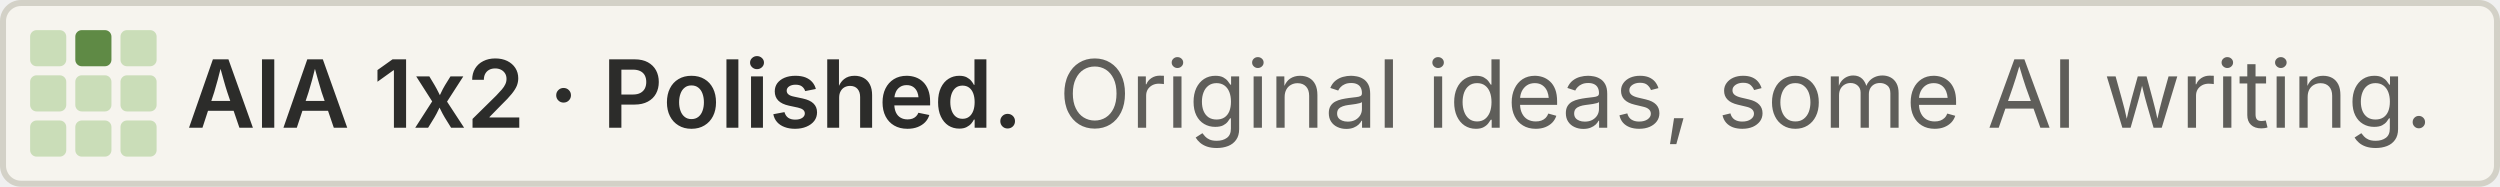
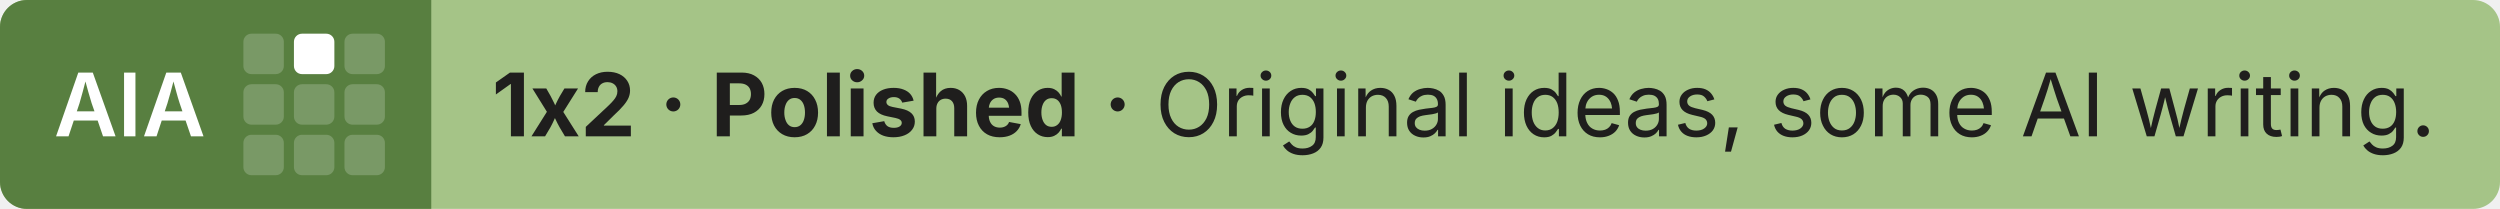
- <svg xmlns="http://www.w3.org/2000/svg" width="415" height="31" viewBox="0 0 415 31" role="img" aria-label="AIA 1x2 · Polished: original ideas, some AI writing">
-   <rect x="0.5" y="0.5" width="414" height="30" rx="3" fill="#F6F4EE" stroke="#D3D1C7" />
-   <rect x="5" y="5" width="6" height="6" rx="1.08" fill="#CADDB8" />
-   <rect x="12.5" y="5" width="6" height="6" rx="1.08" fill="#5F8A45" />
-   <rect x="20" y="5" width="6" height="6" rx="1.08" fill="#CADDB8" />
-   <rect x="5" y="12.5" width="6" height="6" rx="1.08" fill="#CADDB8" />
-   <rect x="12.5" y="12.5" width="6" height="6" rx="1.08" fill="#CADDB8" />
-   <rect x="20" y="12.5" width="6" height="6" rx="1.08" fill="#CADDB8" />
-   <rect x="5" y="20" width="6" height="6" rx="1.08" fill="#CADDB8" />
-   <rect x="12.5" y="20" width="6" height="6" rx="1.08" fill="#CADDB8" />
-   <rect x="20" y="20" width="6" height="6" rx="1.08" fill="#CADDB8" />
-   <path fill="#2C2C2A" d="M33.61 21.20L31.38 21.20L35.34 9.85L37.92 9.85L41.98 21.20L39.74 21.20L38.78 18.39L34.53 18.39L33.61 21.20M35.08 16.75L38.22 16.75L37.73 15.30Q37.43 14.39 37.11 13.23Q36.88 12.41 36.61 11.43Q36.36 12.42 36.14 13.26Q35.83 14.42 35.56 15.30M43.49 9.85L45.53 9.85L45.53 21.20L43.49 21.20M49.27 21.20L47.05 21.20L51.01 9.85L53.59 9.85L57.64 21.20L55.41 21.20L54.45 18.39L50.20 18.39L49.27 21.20M50.74 16.75L53.89 16.75L53.39 15.30Q53.10 14.39 52.78 13.23Q52.55 12.41 52.28 11.43Q52.03 12.42 51.81 13.26Q51.50 14.42 51.22 15.30M65.16 9.85L67.41 9.85L67.41 21.20L65.39 21.20L65.39 11.66L65.32 11.66L62.66 13.57L62.66 11.63M71.07 21.20L68.93 21.20L71.74 16.83L69.09 12.68L71.27 12.68L72.14 14.13Q72.52 14.78 72.82 15.40Q72.92 15.60 73.02 15.80Q73.11 15.60 73.21 15.40Q73.49 14.78 73.88 14.13L74.78 12.68L76.91 12.68L74.21 16.87L77.04 21.20L74.88 21.20L73.82 19.49Q73.44 18.85 73.15 18.24Q73.05 18.05 72.96 17.86Q72.86 18.05 72.78 18.24Q72.50 18.85 72.12 19.49M86.20 21.20L78.44 21.20L78.44 19.74L82.38 15.86Q82.93 15.29 83.31 14.85Q83.69 14.41 83.88 13.99Q84.08 13.58 84.08 13.09Q84.08 12.55 83.83 12.17Q83.58 11.78 83.16 11.57Q82.74 11.36 82.20 11.36Q81.62 11.36 81.20 11.59Q80.78 11.82 80.55 12.24Q80.32 12.66 80.32 13.25L78.38 13.25Q78.38 12.17 78.87 11.37Q79.36 10.57 80.23 10.14Q81.09 9.70 82.22 9.70Q83.35 9.70 84.21 10.12Q85.07 10.55 85.55 11.29Q86.03 12.04 86.03 12.99Q86.03 13.62 85.80 14.22Q85.56 14.82 84.95 15.58Q84.34 16.34 83.23 17.41L81.26 19.42L81.26 19.50L86.20 19.50M93.55 17.03Q93.04 17.03 92.69 16.68Q92.33 16.33 92.33 15.81Q92.33 15.30 92.69 14.95Q93.04 14.60 93.55 14.60Q94.07 14.60 94.42 14.95Q94.78 15.30 94.78 15.81Q94.78 16.33 94.42 16.68Q94.07 17.03 93.55 17.03M103.15 21.20L101.12 21.20L101.12 9.85L105.36 9.85Q106.66 9.85 107.55 10.34Q108.44 10.83 108.90 11.67Q109.36 12.52 109.36 13.61Q109.36 14.69 108.90 15.54Q108.44 16.39 107.54 16.87Q106.64 17.36 105.33 17.36L103.15 17.36L103.15 21.20M103.15 11.56L103.15 15.69L105.06 15.69Q105.83 15.69 106.32 15.42Q106.81 15.15 107.05 14.68Q107.28 14.21 107.28 13.61Q107.28 13 107.05 12.54Q106.81 12.07 106.32 11.82Q105.82 11.56 105.05 11.56M114.78 21.38Q113.54 21.38 112.63 20.82Q111.71 20.27 111.21 19.28Q110.71 18.30 110.71 16.99Q110.71 15.66 111.21 14.67Q111.71 13.67 112.63 13.13Q113.54 12.58 114.78 12.58Q116.03 12.58 116.94 13.13Q117.86 13.67 118.36 14.67Q118.86 15.66 118.86 16.99Q118.86 18.30 118.36 19.28Q117.86 20.27 116.94 20.82Q116.03 21.38 114.78 21.38M114.78 19.77Q115.47 19.77 115.94 19.39Q116.40 19.02 116.62 18.39Q116.85 17.76 116.85 16.98Q116.85 16.20 116.62 15.56Q116.40 14.93 115.94 14.56Q115.47 14.18 114.78 14.18Q114.09 14.18 113.64 14.56Q113.18 14.93 112.96 15.56Q112.73 16.19 112.73 16.98Q112.73 17.76 112.96 18.39Q113.18 19.02 113.64 19.39Q114.09 19.77 114.78 19.77M120.59 9.85L122.57 9.85L122.57 21.20L120.59 21.20M126.65 21.20L124.67 21.20L124.67 12.68L126.65 12.68L126.65 21.20M125.66 11.48Q125.19 11.48 124.85 11.16Q124.51 10.84 124.51 10.40Q124.51 9.94 124.85 9.63Q125.19 9.31 125.66 9.31Q126.14 9.31 126.48 9.63Q126.82 9.94 126.82 10.39Q126.82 10.84 126.48 11.16Q126.14 11.48 125.66 11.48M131.97 21.38Q130.99 21.38 130.24 21.09Q129.48 20.81 129 20.27Q128.52 19.73 128.37 18.96L130.22 18.61Q130.40 19.24 130.84 19.55Q131.29 19.86 132.01 19.86Q132.74 19.86 133.17 19.57Q133.60 19.27 133.60 18.84Q133.60 18.47 133.32 18.23Q133.04 17.99 132.45 17.86L131 17.55Q129.79 17.29 129.20 16.70Q128.61 16.10 128.61 15.17Q128.61 14.38 129.04 13.80Q129.48 13.22 130.25 12.90Q131.02 12.58 132.04 12.58Q133.01 12.58 133.71 12.85Q134.40 13.13 134.83 13.62Q135.26 14.11 135.43 14.77L133.66 15.12Q133.52 14.67 133.14 14.36Q132.76 14.06 132.06 14.06Q131.43 14.06 131.01 14.33Q130.59 14.61 130.59 15.05Q130.59 15.42 130.87 15.66Q131.15 15.91 131.80 16.04L133.25 16.35Q134.46 16.61 135.04 17.18Q135.63 17.75 135.63 18.65Q135.63 19.46 135.17 20.07Q134.70 20.68 133.87 21.03Q133.05 21.38 131.97 21.38M139.30 16.21L139.30 21.20L137.32 21.20L137.32 9.85L139.27 9.85L139.27 14.25Q139.60 13.54 140.12 13.13Q140.81 12.58 141.85 12.58Q142.73 12.58 143.39 12.95Q144.05 13.32 144.41 14.04Q144.77 14.76 144.77 15.78L144.77 21.20L142.78 21.20L142.78 16.09Q142.78 15.24 142.34 14.75Q141.90 14.26 141.12 14.26Q140.60 14.26 140.18 14.49Q139.77 14.72 139.54 15.16Q139.30 15.59 139.30 16.21M150.64 21.38Q149.35 21.38 148.42 20.83Q147.50 20.29 147 19.31Q146.50 18.33 146.50 17Q146.50 15.68 146.99 14.69Q147.48 13.70 148.38 13.14Q149.29 12.58 150.51 12.58Q151.28 12.58 151.99 12.83Q152.69 13.08 153.24 13.61Q153.78 14.13 154.09 14.94Q154.40 15.75 154.40 16.87L154.40 17.50L148.46 17.50Q148.50 18.20 148.74 18.70Q149.01 19.26 149.51 19.54Q150 19.82 150.66 19.82Q151.09 19.82 151.45 19.70Q151.80 19.57 152.06 19.32Q152.32 19.07 152.45 18.72L154.27 19.09Q154.06 19.78 153.57 20.29Q153.07 20.80 152.33 21.09Q151.59 21.38 150.64 21.38M148.47 16.15L152.47 16.15Q152.43 15.68 152.27 15.28Q152.04 14.74 151.61 14.44Q151.17 14.13 150.51 14.13Q149.86 14.13 149.40 14.44Q148.94 14.75 148.71 15.26Q148.52 15.67 148.47 16.15M159.24 21.35Q158.23 21.35 157.43 20.84Q156.64 20.32 156.18 19.34Q155.72 18.36 155.72 16.96Q155.72 15.54 156.19 14.56Q156.66 13.58 157.46 13.08Q158.25 12.58 159.23 12.58Q159.99 12.58 160.47 12.83Q160.96 13.09 161.24 13.44Q161.53 13.79 161.67 14.09L161.76 14.09L161.76 9.85L163.74 9.85L163.74 21.20L161.79 21.20L161.79 19.85L161.67 19.85Q161.52 20.16 161.23 20.51Q160.93 20.86 160.45 21.10Q159.97 21.35 159.24 21.35M159.78 19.72Q160.42 19.72 160.87 19.38Q161.32 19.03 161.56 18.40Q161.79 17.78 161.79 16.95Q161.79 16.12 161.56 15.51Q161.33 14.89 160.88 14.55Q160.42 14.21 159.78 14.21Q159.11 14.21 158.66 14.56Q158.21 14.92 157.98 15.54Q157.75 16.16 157.75 16.95Q157.75 17.74 157.98 18.37Q158.21 19 158.66 19.36Q159.11 19.72 159.78 19.72M167.26 21.33Q166.75 21.33 166.40 20.98Q166.05 20.63 166.05 20.11Q166.05 19.60 166.40 19.25Q166.75 18.90 167.26 18.90Q167.78 18.90 168.14 19.25Q168.49 19.60 168.49 20.11Q168.49 20.63 168.14 20.98Q167.78 21.33 167.26 21.33" />
-   <path fill="#5F5E5A" d="M181.73 21.35Q180.27 21.35 179.13 20.65Q177.99 19.94 177.34 18.64Q176.68 17.33 176.68 15.53Q176.68 13.73 177.34 12.42Q177.99 11.11 179.13 10.41Q180.27 9.70 181.73 9.70Q183.18 9.70 184.32 10.41Q185.45 11.11 186.10 12.42Q186.75 13.73 186.75 15.53Q186.75 17.33 186.10 18.64Q185.45 19.94 184.32 20.65Q183.18 21.35 181.73 21.35M181.73 20.01Q182.74 20.01 183.56 19.50Q184.38 18.98 184.86 17.98Q185.34 16.98 185.34 15.53Q185.34 14.07 184.86 13.07Q184.38 12.07 183.56 11.55Q182.74 11.04 181.73 11.04Q180.71 11.04 179.88 11.56Q179.06 12.07 178.58 13.08Q178.09 14.08 178.09 15.53Q178.09 16.98 178.58 17.98Q179.06 18.98 179.88 19.49Q180.71 20.01 181.73 20.01M190.26 21.20L188.89 21.20L188.89 12.68L190.21 12.68L190.21 13.99L190.30 13.99Q190.54 13.35 191.15 12.95Q191.75 12.56 192.51 12.56Q192.66 12.56 192.87 12.57Q193.08 12.58 193.21 12.58L193.21 13.96Q193.14 13.95 192.90 13.92Q192.66 13.89 192.38 13.89Q191.77 13.89 191.29 14.14Q190.81 14.40 190.53 14.84Q190.26 15.29 190.26 15.87M196.13 21.20L194.76 21.20L194.76 12.68L196.13 12.68L196.13 21.20M195.45 11.29Q195.06 11.29 194.78 11.02Q194.50 10.76 194.50 10.38Q194.50 10 194.78 9.74Q195.06 9.48 195.45 9.48Q195.85 9.48 196.13 9.74Q196.41 10 196.41 10.38Q196.41 10.76 196.13 11.02Q195.85 11.29 195.45 11.29M201.99 24.57Q201.04 24.57 200.35 24.33Q199.67 24.09 199.21 23.69Q198.75 23.29 198.48 22.83L199.60 22.11Q199.78 22.36 200.05 22.65Q200.32 22.95 200.78 23.16Q201.24 23.37 201.99 23.37Q203.01 23.37 203.67 22.88Q204.33 22.40 204.33 21.34L204.33 19.64L204.20 19.64Q204.05 19.88 203.79 20.22Q203.53 20.55 203.04 20.81Q202.54 21.06 201.72 21.06Q200.70 21.06 199.89 20.58Q199.07 20.10 198.60 19.17Q198.13 18.24 198.13 16.90Q198.13 15.59 198.59 14.61Q199.06 13.64 199.87 13.11Q200.69 12.58 201.75 12.58Q202.57 12.58 203.07 12.85Q203.56 13.12 203.82 13.47Q204.09 13.82 204.24 14.05L204.36 14.05L204.36 12.68L205.70 12.68L205.70 21.42Q205.70 22.52 205.20 23.21Q204.71 23.91 203.87 24.24Q203.02 24.57 201.99 24.57M201.95 19.84Q202.73 19.84 203.26 19.49Q203.79 19.14 204.07 18.47Q204.34 17.80 204.34 16.87Q204.34 15.97 204.07 15.28Q203.80 14.59 203.27 14.20Q202.73 13.80 201.95 13.80Q201.14 13.80 200.60 14.22Q200.06 14.63 199.79 15.33Q199.52 16.02 199.52 16.87Q199.52 17.75 199.79 18.42Q200.07 19.09 200.61 19.47Q201.15 19.84 201.95 19.84M209.48 21.20L208.10 21.20L208.10 12.68L209.48 12.68L209.48 21.20M208.80 11.29Q208.41 11.29 208.13 11.02Q207.85 10.76 207.85 10.38Q207.85 10 208.13 9.74Q208.41 9.48 208.80 9.48Q209.19 9.48 209.48 9.74Q209.76 10 209.76 10.38Q209.76 10.76 209.48 11.02Q209.19 11.29 208.80 11.29M213.25 16.10L213.25 21.20L211.88 21.20L211.88 12.68L213.20 12.68L213.21 14.26Q213.57 13.46 214.13 13.07Q214.85 12.58 215.81 12.58Q216.67 12.58 217.32 12.93Q217.97 13.29 218.33 14Q218.69 14.71 218.69 15.79L218.69 21.20L217.32 21.20L217.32 15.91Q217.32 14.92 216.81 14.37Q216.29 13.81 215.40 13.81Q214.79 13.81 214.31 14.08Q213.82 14.34 213.54 14.85Q213.25 15.37 213.25 16.10M223.48 21.40Q222.68 21.40 222.02 21.09Q221.36 20.79 220.97 20.20Q220.58 19.62 220.58 18.78Q220.58 18.05 220.87 17.59Q221.16 17.13 221.64 16.87Q222.13 16.61 222.71 16.48Q223.30 16.35 223.90 16.27Q224.66 16.17 225.14 16.12Q225.62 16.07 225.85 15.94Q226.08 15.81 226.08 15.49L226.08 15.45Q226.08 14.92 225.88 14.55Q225.69 14.18 225.29 13.98Q224.89 13.78 224.30 13.78Q223.69 13.78 223.26 13.97Q222.82 14.16 222.55 14.45Q222.28 14.73 222.14 15.03L220.83 14.60Q221.15 13.82 221.71 13.38Q222.27 12.94 222.94 12.76Q223.61 12.58 224.26 12.58Q224.69 12.58 225.23 12.68Q225.78 12.78 226.28 13.09Q226.79 13.39 227.12 13.99Q227.45 14.59 227.45 15.59L227.45 21.20L226.10 21.20L226.10 20.04L226.01 20.04Q225.87 20.34 225.55 20.66Q225.23 20.97 224.72 21.18Q224.21 21.40 223.48 21.40M223.72 20.19Q224.48 20.19 225.01 19.89Q225.53 19.59 225.81 19.12Q226.08 18.64 226.08 18.12L226.08 16.94Q226 17.04 225.72 17.12Q225.43 17.20 225.07 17.26Q224.71 17.32 224.37 17.36Q224.03 17.41 223.83 17.43Q223.34 17.49 222.91 17.64Q222.48 17.79 222.22 18.07Q221.96 18.36 221.96 18.85Q221.96 19.29 222.19 19.59Q222.42 19.88 222.81 20.03Q223.21 20.19 223.72 20.19M229.86 9.85L231.23 9.85L231.23 21.20L229.86 21.20M239.40 21.20L238.03 21.20L238.03 12.68L239.40 12.68L239.40 21.20M238.72 11.29Q238.33 11.29 238.05 11.02Q237.77 10.76 237.77 10.38Q237.77 10 238.05 9.74Q238.33 9.48 238.72 9.48Q239.11 9.48 239.40 9.74Q239.68 10 239.68 10.38Q239.68 10.76 239.40 11.02Q239.11 11.29 238.72 11.29M244.99 21.38Q243.94 21.38 243.12 20.84Q242.31 20.30 241.85 19.31Q241.39 18.32 241.39 16.96Q241.39 15.62 241.85 14.63Q242.31 13.64 243.13 13.11Q243.94 12.58 245 12.58Q245.83 12.58 246.32 12.85Q246.81 13.13 247.07 13.47Q247.33 13.82 247.47 14.05L247.58 14.05L247.58 9.85L248.95 9.85L248.95 21.20L247.62 21.20L247.62 19.88L247.47 19.88Q247.33 20.12 247.06 20.47Q246.79 20.83 246.30 21.10Q245.81 21.38 244.99 21.38M245.20 20.16Q245.98 20.16 246.51 19.75Q247.04 19.34 247.32 18.62Q247.59 17.89 247.59 16.95Q247.59 16.01 247.32 15.30Q247.05 14.60 246.52 14.20Q245.99 13.80 245.20 13.80Q244.39 13.80 243.86 14.22Q243.32 14.64 243.05 15.35Q242.79 16.07 242.79 16.95Q242.79 17.84 243.06 18.57Q243.33 19.30 243.87 19.73Q244.41 20.16 245.20 20.16M254.94 21.38Q253.70 21.38 252.81 20.83Q251.91 20.29 251.43 19.30Q250.94 18.32 250.94 17.01Q250.94 15.70 251.42 14.70Q251.89 13.70 252.75 13.14Q253.62 12.58 254.78 12.58Q255.45 12.58 256.11 12.80Q256.77 13.03 257.31 13.53Q257.85 14.02 258.17 14.84Q258.48 15.65 258.48 16.84L258.48 17.41L252.33 17.41Q252.36 18.23 252.66 18.82Q252.99 19.49 253.58 19.83Q254.17 20.16 254.94 20.16Q255.45 20.16 255.86 20.02Q256.27 19.87 256.57 19.58Q256.86 19.29 257.02 18.85L258.35 19.22Q258.15 19.86 257.68 20.35Q257.21 20.83 256.51 21.11Q255.81 21.38 254.94 21.38M252.34 16.25L257.09 16.25Q257.04 15.67 256.85 15.18Q256.58 14.53 256.06 14.17Q255.54 13.80 254.78 13.80Q254.01 13.80 253.46 14.17Q252.91 14.55 252.62 15.15Q252.38 15.67 252.34 16.25M262.83 21.40Q262.03 21.40 261.37 21.09Q260.71 20.79 260.32 20.20Q259.93 19.62 259.93 18.78Q259.93 18.05 260.22 17.59Q260.51 17.13 260.99 16.87Q261.48 16.61 262.07 16.48Q262.65 16.35 263.25 16.27Q264.01 16.17 264.49 16.12Q264.97 16.07 265.20 15.94Q265.43 15.81 265.43 15.49L265.43 15.45Q265.43 14.92 265.23 14.55Q265.04 14.18 264.64 13.98Q264.24 13.78 263.65 13.78Q263.04 13.78 262.61 13.97Q262.17 14.16 261.90 14.45Q261.63 14.73 261.49 15.03L260.18 14.60Q260.50 13.82 261.06 13.38Q261.62 12.94 262.29 12.76Q262.96 12.58 263.61 12.58Q264.04 12.58 264.58 12.68Q265.13 12.78 265.63 13.09Q266.14 13.39 266.47 13.99Q266.80 14.59 266.80 15.59L266.80 21.20L265.45 21.20L265.45 20.04L265.36 20.04Q265.22 20.34 264.90 20.66Q264.58 20.97 264.07 21.18Q263.56 21.40 262.83 21.40M263.07 20.19Q263.83 20.19 264.36 19.89Q264.88 19.59 265.16 19.12Q265.43 18.64 265.43 18.12L265.43 16.94Q265.35 17.04 265.07 17.12Q264.78 17.20 264.42 17.26Q264.06 17.32 263.72 17.36Q263.38 17.41 263.18 17.43Q262.69 17.49 262.26 17.64Q261.83 17.79 261.57 18.07Q261.31 18.36 261.31 18.85Q261.31 19.29 261.54 19.59Q261.77 19.88 262.16 20.03Q262.56 20.19 263.07 20.19M272.10 21.38Q271.23 21.38 270.55 21.13Q269.87 20.87 269.42 20.37Q268.98 19.87 268.83 19.14L270.13 18.82Q270.31 19.52 270.82 19.85Q271.33 20.18 272.09 20.18Q272.98 20.18 273.51 19.80Q274.04 19.42 274.04 18.89Q274.04 18.45 273.73 18.16Q273.42 17.86 272.79 17.72L271.37 17.38Q270.22 17.11 269.65 16.53Q269.09 15.96 269.09 15.06Q269.09 14.33 269.50 13.77Q269.91 13.21 270.62 12.89Q271.34 12.58 272.24 12.58Q273.12 12.58 273.73 12.84Q274.34 13.10 274.73 13.56Q275.11 14.02 275.30 14.63L274.06 14.95Q273.89 14.49 273.48 14.12Q273.07 13.74 272.25 13.74Q271.49 13.74 270.98 14.09Q270.47 14.44 270.47 14.98Q270.47 15.45 270.82 15.73Q271.16 16.02 271.91 16.20L273.19 16.50Q274.35 16.77 274.91 17.35Q275.46 17.92 275.46 18.80Q275.46 19.55 275.04 20.13Q274.62 20.71 273.86 21.05Q273.10 21.38 272.10 21.38M278.27 23.93L277.22 23.93L277.89 19.62L279.46 19.62M289.22 21.38Q288.34 21.38 287.66 21.13Q286.98 20.87 286.54 20.37Q286.10 19.87 285.94 19.14L287.25 18.82Q287.43 19.52 287.94 19.85Q288.44 20.18 289.21 20.18Q290.10 20.18 290.63 19.80Q291.16 19.42 291.16 18.89Q291.16 18.45 290.85 18.16Q290.54 17.86 289.91 17.72L288.49 17.38Q287.33 17.11 286.77 16.53Q286.20 15.96 286.20 15.06Q286.20 14.33 286.62 13.77Q287.03 13.21 287.74 12.89Q288.45 12.58 289.36 12.58Q290.23 12.58 290.85 12.84Q291.46 13.10 291.84 13.56Q292.23 14.02 292.42 14.63L291.18 14.95Q291 14.49 290.60 14.12Q290.19 13.74 289.37 13.74Q288.60 13.74 288.10 14.09Q287.59 14.44 287.59 14.98Q287.59 15.45 287.93 15.73Q288.28 16.02 289.02 16.20L290.31 16.50Q291.47 16.77 292.02 17.35Q292.58 17.92 292.58 18.80Q292.58 19.55 292.16 20.13Q291.73 20.71 290.98 21.05Q290.22 21.38 289.22 21.38M298.03 21.38Q296.87 21.38 296 20.83Q295.12 20.29 294.64 19.30Q294.15 18.31 294.15 17Q294.15 15.66 294.64 14.67Q295.12 13.67 296 13.13Q296.87 12.58 298.03 12.58Q299.19 12.58 300.07 13.13Q300.94 13.67 301.43 14.67Q301.92 15.66 301.92 17Q301.92 18.31 301.43 19.30Q300.94 20.29 300.07 20.83Q299.19 21.38 298.03 21.38M298.03 20.16Q298.89 20.16 299.44 19.71Q300 19.27 300.27 18.55Q300.53 17.83 300.53 17Q300.53 16.15 300.27 15.42Q300 14.69 299.44 14.25Q298.89 13.80 298.03 13.80Q297.17 13.80 296.62 14.25Q296.08 14.69 295.81 15.42Q295.54 16.14 295.54 17Q295.54 17.83 295.81 18.55Q296.08 19.27 296.62 19.71Q297.17 20.16 298.03 20.16M305.28 21.20L303.91 21.20L303.91 12.68L305.25 12.68L305.25 14.25Q305.42 13.77 305.70 13.44Q306.08 12.99 306.58 12.76Q307.09 12.53 307.64 12.53Q308.57 12.53 309.15 13.10Q309.61 13.57 309.81 14.26Q309.97 13.83 310.26 13.50Q310.66 13.03 311.24 12.78Q311.81 12.53 312.49 12.53Q313.23 12.53 313.84 12.85Q314.45 13.17 314.81 13.82Q315.17 14.47 315.17 15.46L315.17 21.20L313.80 21.20L313.80 15.49Q313.80 14.57 313.28 14.18Q312.77 13.78 312.08 13.78Q311.51 13.78 311.09 14.02Q310.68 14.26 310.45 14.68Q310.23 15.10 310.23 15.64L310.23 21.20L308.86 21.20L308.86 15.36Q308.86 14.65 308.39 14.22Q307.91 13.78 307.19 13.78Q306.69 13.78 306.26 14.01Q305.82 14.25 305.55 14.70Q305.28 15.16 305.28 15.84M321.16 21.38Q319.93 21.38 319.03 20.83Q318.14 20.29 317.65 19.30Q317.17 18.32 317.17 17.01Q317.17 15.70 317.64 14.70Q318.11 13.70 318.98 13.14Q319.84 12.58 321 12.58Q321.68 12.58 322.34 12.80Q322.99 13.03 323.53 13.53Q324.07 14.02 324.39 14.84Q324.71 15.65 324.71 16.84L324.71 17.41L318.55 17.41Q318.58 18.23 318.88 18.82Q319.21 19.49 319.80 19.83Q320.39 20.16 321.17 20.16Q321.67 20.16 322.08 20.02Q322.49 19.87 322.79 19.58Q323.09 19.29 323.25 18.85L324.57 19.22Q324.37 19.86 323.90 20.35Q323.43 20.83 322.73 21.11Q322.04 21.38 321.16 21.38M318.56 16.25L323.31 16.25Q323.26 15.67 323.07 15.18Q322.80 14.53 322.29 14.17Q321.77 13.80 321 13.80Q320.23 13.80 319.68 14.17Q319.13 14.55 318.84 15.15Q318.60 15.67 318.56 16.25M331.79 21.20L330.25 21.20L334.38 9.85L336.05 9.85L340.23 21.20L338.70 21.20L337.57 18.03L332.89 18.03L331.79 21.20M333.33 16.77L337.12 16.77L336.29 14.47Q336.07 13.84 335.78 12.90Q335.54 12.14 335.21 11.01Q334.88 12.15 334.63 12.94Q334.33 13.89 334.13 14.47M341.99 9.85L343.44 9.85L343.44 21.20L341.99 21.20M353.68 21.20L352.31 21.20L349.73 12.68L351.19 12.68L352.22 16.40Q352.44 17.16 352.68 18.12Q352.86 18.85 353.04 19.72Q353.21 18.89 353.39 18.18Q353.62 17.21 353.84 16.40L354.87 12.68L356.33 12.68L357.33 16.40Q357.55 17.19 357.78 18.15Q357.95 18.87 358.13 19.71Q358.30 18.88 358.48 18.16Q358.72 17.20 358.94 16.40L359.98 12.68L361.43 12.68L358.85 21.20L357.49 21.20L356.38 17.35Q356.21 16.76 356.05 16.15Q355.89 15.54 355.74 14.90Q355.67 14.57 355.58 14.24Q355.51 14.57 355.43 14.89Q355.27 15.54 355.11 16.16Q354.95 16.77 354.78 17.35M364.54 21.20L363.17 21.20L363.17 12.68L364.49 12.68L364.49 13.99L364.58 13.99Q364.82 13.35 365.43 12.95Q366.03 12.56 366.79 12.56Q366.95 12.56 367.16 12.57Q367.37 12.58 367.49 12.58L367.49 13.96Q367.43 13.95 367.18 13.92Q366.94 13.89 366.66 13.89Q366.05 13.89 365.57 14.14Q365.09 14.40 364.81 14.84Q364.54 15.29 364.54 15.87M370.41 21.20L369.04 21.20L369.04 12.68L370.41 12.68L370.41 21.20M369.73 11.29Q369.35 11.29 369.06 11.02Q368.78 10.76 368.78 10.38Q368.78 10 369.06 9.74Q369.35 9.48 369.73 9.48Q370.13 9.48 370.41 9.74Q370.69 10 370.69 10.38Q370.69 10.76 370.41 11.02Q370.13 11.29 369.73 11.29M374.42 12.68L376.17 12.68L376.17 13.86L374.42 13.86L374.42 18.99Q374.42 19.56 374.65 19.83Q374.88 20.09 375.42 20.09Q375.55 20.09 375.76 20.06Q375.96 20.03 376.12 20L376.41 21.15Q376.19 21.23 375.92 21.27Q375.65 21.31 375.39 21.31Q374.28 21.31 373.66 20.72Q373.05 20.14 373.05 19.10L373.05 13.86L371.77 13.86L371.77 12.68L373.05 12.68L373.05 10.66L374.42 10.66M379.29 21.20L377.92 21.20L377.92 12.68L379.29 12.68L379.29 21.20M378.62 11.29Q378.23 11.29 377.95 11.02Q377.66 10.76 377.66 10.38Q377.66 10 377.95 9.74Q378.23 9.48 378.62 9.48Q379.01 9.48 379.29 9.74Q379.58 10 379.58 10.38Q379.58 10.76 379.29 11.02Q379.01 11.29 378.62 11.29M383.07 16.10L383.07 21.20L381.70 21.20L381.70 12.68L383.02 12.68L383.03 14.26Q383.38 13.46 383.95 13.07Q384.66 12.58 385.63 12.58Q386.49 12.58 387.14 12.93Q387.79 13.29 388.15 14Q388.51 14.71 388.51 15.79L388.51 21.20L387.14 21.20L387.14 15.91Q387.14 14.92 386.63 14.37Q386.11 13.81 385.22 13.81Q384.61 13.81 384.12 14.08Q383.64 14.34 383.35 14.85Q383.07 15.37 383.07 16.10M394.37 24.57Q393.42 24.57 392.73 24.33Q392.04 24.09 391.59 23.69Q391.13 23.29 390.86 22.83L391.98 22.11Q392.16 22.36 392.43 22.65Q392.70 22.95 393.16 23.16Q393.62 23.37 394.37 23.37Q395.39 23.37 396.05 22.88Q396.71 22.40 396.71 21.34L396.71 19.64L396.58 19.64Q396.43 19.88 396.17 20.22Q395.91 20.55 395.42 20.81Q394.92 21.06 394.10 21.06Q393.08 21.06 392.27 20.58Q391.45 20.10 390.98 19.17Q390.51 18.24 390.51 16.90Q390.51 15.59 390.97 14.61Q391.44 13.64 392.25 13.11Q393.07 12.58 394.13 12.58Q394.95 12.58 395.45 12.85Q395.94 13.12 396.20 13.47Q396.47 13.82 396.62 14.05L396.74 14.05L396.74 12.68L398.08 12.68L398.08 21.42Q398.08 22.52 397.58 23.21Q397.09 23.91 396.25 24.24Q395.40 24.57 394.37 24.57M394.33 19.84Q395.11 19.84 395.64 19.49Q396.17 19.14 396.45 18.47Q396.72 17.80 396.72 16.87Q396.72 15.97 396.45 15.28Q396.18 14.59 395.65 14.20Q395.11 13.80 394.33 13.80Q393.52 13.80 392.98 14.22Q392.44 14.63 392.17 15.33Q391.90 16.02 391.90 16.87Q391.90 17.75 392.17 18.42Q392.45 19.09 392.99 19.47Q393.53 19.84 394.33 19.84M401.53 21.30Q401.10 21.30 400.80 21Q400.50 20.70 400.50 20.27Q400.50 19.84 400.80 19.54Q401.10 19.24 401.53 19.24Q401.95 19.24 402.26 19.54Q402.56 19.84 402.56 20.27Q402.56 20.70 402.26 21Q401.95 21.30 401.53 21.30" />
+ <svg xmlns="http://www.w3.org/2000/svg" width="371" height="31" viewBox="0 0 371 31" role="img" aria-label="AIA 1x2 · Polished: original ideas, some AI writing">
+   <rect width="371" height="31" rx="4" fill="#A5C487" />
+   <path d="M4 0H64V31H4A4 4 0 0 1 0 27V4A4 4 0 0 1 4 0Z" fill="#587f40" />
+   <path fill="#FFFFFF" d="M10.17 20.23L8.32 20.23L11.62 10.77L13.77 10.77L17.15 20.23L15.29 20.23L14.49 17.89L10.95 17.89L10.17 20.23M11.40 16.52L14.02 16.52L13.60 15.32Q13.36 14.56 13.09 13.59Q12.90 12.90 12.68 12.09Q12.47 12.92 12.28 13.61Q12.02 14.58 11.80 15.32M18.41 10.77L20.10 10.77L20.10 20.23L18.41 20.23M23.23 20.23L21.37 20.23L24.68 10.77L26.83 10.77L30.20 20.23L28.34 20.23L27.54 17.89L24 17.89L23.23 20.23M24.45 16.52L27.07 16.52L26.66 15.32Q26.41 14.56 26.15 13.59Q25.96 12.90 25.74 12.09Q25.53 12.92 25.34 13.61Q25.08 14.58 24.85 15.32" />
+   <rect x="36.12" y="5" width="6" height="6" rx="1.2" fill="#FFFFFF" fill-opacity="0.2" />
+   <rect x="43.62" y="5" width="6" height="6" rx="1.2" fill="#FFFFFF" />
+   <rect x="51.12" y="5" width="6" height="6" rx="1.2" fill="#FFFFFF" fill-opacity="0.2" />
+   <rect x="36.12" y="12.5" width="6" height="6" rx="1.2" fill="#FFFFFF" fill-opacity="0.2" />
+   <rect x="43.62" y="12.5" width="6" height="6" rx="1.2" fill="#FFFFFF" fill-opacity="0.2" />
+   <rect x="51.12" y="12.5" width="6" height="6" rx="1.2" fill="#FFFFFF" fill-opacity="0.2" />
+   <rect x="36.12" y="20" width="6" height="6" rx="1.2" fill="#FFFFFF" fill-opacity="0.2" />
+   <rect x="43.62" y="20" width="6" height="6" rx="1.2" fill="#FFFFFF" fill-opacity="0.2" />
+   <rect x="51.12" y="20" width="6" height="6" rx="1.2" fill="#FFFFFF" fill-opacity="0.2" />
+   <path fill="#1F1E1D" d="M75.68 10.77L77.75 10.77L77.75 20.23L75.82 20.23L75.82 12.48L75.75 12.48L73.59 14.02L73.59 12.24M80.89 20.23L78.87 20.23L81.16 16.59L79.01 13.13L81.07 13.13L81.71 14.25Q82.01 14.80 82.26 15.34Q82.32 15.49 82.39 15.64Q82.46 15.49 82.53 15.34Q82.78 14.80 83.09 14.25L83.76 13.13L85.78 13.13L83.59 16.61L85.88 20.23L83.84 20.23L83.05 18.90Q82.74 18.35 82.49 17.81Q82.42 17.67 82.35 17.52Q82.29 17.67 82.22 17.81Q81.98 18.35 81.68 18.90M93.62 20.23L86.93 20.23L86.93 18.83L90.28 15.69Q90.72 15.27 91.01 14.93Q91.31 14.59 91.46 14.27Q91.62 13.94 91.62 13.56Q91.62 13.13 91.43 12.83Q91.24 12.52 90.91 12.36Q90.58 12.19 90.15 12.19Q89.71 12.19 89.38 12.37Q89.05 12.55 88.88 12.88Q88.70 13.21 88.70 13.67L86.84 13.67Q86.84 12.75 87.27 12.07Q87.69 11.39 88.44 11.02Q89.19 10.65 90.16 10.65Q91.17 10.65 91.92 11Q92.67 11.36 93.08 11.99Q93.50 12.62 93.50 13.44Q93.50 13.96 93.29 14.48Q93.08 14.99 92.55 15.63Q92.02 16.27 91.05 17.16L89.62 18.57L89.62 18.64L93.62 18.64" />
+   <circle cx="99.92" cy="15.5" r="1.04" fill="#1F1E1D" />
+   <path fill="#1F1E1D" d="M108.31 20.23L106.37 20.23L106.37 10.77L110.06 10.77Q111.14 10.77 111.89 11.18Q112.65 11.59 113.05 12.31Q113.44 13.03 113.44 13.96Q113.44 14.90 113.04 15.62Q112.64 16.33 111.87 16.74Q111.11 17.14 110.01 17.14L108.31 17.14L108.31 20.23M108.31 12.37L108.31 15.58L109.70 15.58Q110.30 15.58 110.68 15.37Q111.07 15.16 111.26 14.80Q111.44 14.44 111.44 13.96Q111.44 13.49 111.26 13.13Q111.07 12.77 110.68 12.57Q110.29 12.37 109.70 12.37M117.92 20.37Q116.86 20.37 116.08 19.91Q115.30 19.45 114.87 18.63Q114.45 17.81 114.45 16.71Q114.45 15.61 114.87 14.79Q115.30 13.96 116.08 13.50Q116.86 13.04 117.92 13.04Q119 13.04 119.77 13.50Q120.55 13.96 120.97 14.79Q121.40 15.61 121.40 16.71Q121.40 17.81 120.97 18.63Q120.55 19.45 119.77 19.91Q119 20.37 117.92 20.37M117.92 18.87Q118.43 18.87 118.77 18.59Q119.12 18.31 119.29 17.81Q119.46 17.32 119.46 16.71Q119.46 16.08 119.29 15.59Q119.12 15.10 118.77 14.82Q118.43 14.54 117.92 14.54Q117.42 14.54 117.08 14.82Q116.74 15.10 116.57 15.59Q116.39 16.08 116.39 16.71Q116.39 17.32 116.57 17.81Q116.74 18.31 117.08 18.59Q117.42 18.87 117.92 18.87M122.72 10.77L124.63 10.77L124.63 20.23L122.72 20.23M128.15 20.23L126.25 20.23L126.25 13.13L128.15 13.13L128.15 20.23M127.20 12.21Q126.77 12.21 126.46 11.92Q126.16 11.64 126.16 11.23Q126.16 10.82 126.46 10.54Q126.77 10.25 127.20 10.25Q127.63 10.25 127.94 10.53Q128.25 10.82 128.25 11.23Q128.25 11.64 127.94 11.92Q127.63 12.21 127.20 12.21M132.59 20.37Q131.73 20.37 131.07 20.13Q130.41 19.88 129.99 19.41Q129.57 18.95 129.45 18.29L131.22 17.98Q131.36 18.48 131.71 18.73Q132.06 18.97 132.64 18.97Q133.19 18.97 133.50 18.77Q133.82 18.56 133.82 18.24Q133.82 17.96 133.59 17.79Q133.37 17.61 132.90 17.51L131.68 17.26Q130.65 17.05 130.14 16.55Q129.64 16.04 129.64 15.25Q129.64 14.56 130.01 14.07Q130.38 13.58 131.05 13.31Q131.72 13.04 132.62 13.04Q133.46 13.04 134.07 13.28Q134.69 13.51 135.07 13.93Q135.45 14.36 135.58 14.94L133.89 15.23Q133.78 14.87 133.47 14.64Q133.16 14.41 132.64 14.41Q132.17 14.41 131.86 14.61Q131.54 14.80 131.54 15.13Q131.54 15.40 131.75 15.58Q131.95 15.77 132.45 15.87L133.73 16.12Q134.76 16.33 135.26 16.81Q135.76 17.28 135.76 18.04Q135.76 18.74 135.35 19.26Q134.95 19.79 134.23 20.08Q133.52 20.37 132.59 20.37M138.95 16.12L138.95 20.23L137.05 20.23L137.05 10.77L138.92 10.77L138.92 14.50Q139.18 13.90 139.61 13.53Q140.18 13.04 141.08 13.04Q141.82 13.04 142.37 13.37Q142.91 13.69 143.22 14.29Q143.52 14.89 143.52 15.72L143.52 20.23L141.61 20.23L141.61 16.05Q141.61 15.39 141.27 15.01Q140.93 14.64 140.33 14.64Q139.93 14.64 139.62 14.81Q139.30 14.99 139.13 15.32Q138.95 15.65 138.95 16.12M148.35 20.37Q147.26 20.37 146.48 19.93Q145.69 19.48 145.27 18.66Q144.84 17.84 144.84 16.72Q144.84 15.62 145.26 14.80Q145.68 13.97 146.45 13.51Q147.22 13.04 148.25 13.04Q148.95 13.04 149.55 13.27Q150.16 13.49 150.61 13.94Q151.07 14.38 151.33 15.06Q151.59 15.73 151.59 16.64L151.59 17.18L146.73 17.18Q146.75 17.72 146.94 18.10Q147.14 18.52 147.51 18.73Q147.89 18.94 148.38 18.94Q148.72 18.94 148.99 18.84Q149.26 18.74 149.46 18.56Q149.65 18.37 149.75 18.10L151.48 18.42Q151.31 19 150.88 19.45Q150.46 19.89 149.82 20.13Q149.18 20.37 148.35 20.37M146.74 15.98L149.75 15.98Q149.71 15.63 149.60 15.34Q149.43 14.93 149.09 14.70Q148.76 14.48 148.27 14.48Q147.78 14.48 147.43 14.71Q147.09 14.94 146.91 15.32Q146.77 15.62 146.74 15.98M155.48 20.35Q154.66 20.35 154.01 19.93Q153.35 19.51 152.97 18.69Q152.59 17.88 152.59 16.69Q152.59 15.48 152.98 14.67Q153.38 13.86 154.03 13.45Q154.68 13.04 155.47 13.04Q156.07 13.04 156.47 13.25Q156.87 13.45 157.12 13.75Q157.37 14.05 157.49 14.33L157.55 14.33L157.55 10.77L159.46 10.77L159.46 20.23L157.58 20.23L157.58 19.09L157.49 19.09Q157.36 19.38 157.11 19.67Q156.86 19.96 156.46 20.15Q156.06 20.35 155.48 20.35M156.07 18.82Q156.55 18.82 156.89 18.55Q157.24 18.29 157.41 17.81Q157.59 17.33 157.59 16.69Q157.59 16.04 157.42 15.57Q157.24 15.09 156.90 14.83Q156.56 14.57 156.07 14.57Q155.57 14.57 155.23 14.84Q154.89 15.11 154.72 15.59Q154.54 16.07 154.54 16.69Q154.54 17.31 154.72 17.79Q154.89 18.27 155.23 18.55Q155.57 18.82 156.07 18.82" />
+   <circle cx="165.86" cy="15.5" r="1.04" fill="#1F1E1D" />
+   <path fill="#1F1E1D" d="M176.43 20.36Q175.21 20.36 174.26 19.77Q173.32 19.18 172.77 18.09Q172.22 17.01 172.22 15.51Q172.22 14 172.77 12.91Q173.32 11.83 174.26 11.24Q175.21 10.65 176.43 10.65Q177.64 10.65 178.58 11.24Q179.53 11.83 180.07 12.91Q180.62 14 180.62 15.51Q180.62 17.01 180.07 18.09Q179.53 19.18 178.58 19.77Q177.64 20.36 176.43 20.36M176.43 19.24Q177.27 19.24 177.95 18.81Q178.63 18.38 179.04 17.55Q179.44 16.71 179.44 15.51Q179.44 14.29 179.04 13.45Q178.63 12.62 177.95 12.19Q177.27 11.76 176.43 11.76Q175.58 11.76 174.89 12.19Q174.20 12.63 173.80 13.46Q173.40 14.29 173.40 15.51Q173.40 16.71 173.80 17.54Q174.20 18.38 174.89 18.81Q175.58 19.24 176.43 19.24M183.54 20.23L182.39 20.23L182.39 13.13L183.50 13.13L183.50 14.23L183.57 14.23Q183.77 13.69 184.27 13.36Q184.78 13.03 185.41 13.03Q185.54 13.03 185.72 13.04Q185.89 13.04 185.99 13.05L185.99 14.20Q185.94 14.19 185.74 14.16Q185.53 14.14 185.31 14.14Q184.80 14.14 184.40 14.35Q183.99 14.56 183.76 14.93Q183.54 15.30 183.54 15.79M188.43 20.23L187.29 20.23L187.29 13.13L188.43 13.13L188.43 20.23M187.86 11.97Q187.54 11.97 187.31 11.75Q187.07 11.53 187.07 11.22Q187.07 10.90 187.31 10.68Q187.54 10.46 187.86 10.46Q188.19 10.46 188.43 10.68Q188.66 10.90 188.66 11.22Q188.66 11.53 188.43 11.75Q188.19 11.97 187.86 11.97M193.31 23.04Q192.52 23.04 191.95 22.84Q191.37 22.64 190.99 22.31Q190.61 21.98 190.39 21.59L191.32 20.99Q191.47 21.19 191.70 21.44Q191.92 21.69 192.30 21.86Q192.69 22.04 193.31 22.04Q194.16 22.04 194.71 21.63Q195.26 21.23 195.26 20.35L195.26 18.93L195.15 18.93Q195.03 19.13 194.81 19.41Q194.59 19.69 194.18 19.90Q193.77 20.12 193.09 20.12Q192.24 20.12 191.56 19.71Q190.88 19.31 190.49 18.54Q190.09 17.76 190.09 16.65Q190.09 15.55 190.48 14.74Q190.87 13.93 191.55 13.49Q192.23 13.04 193.11 13.04Q193.80 13.04 194.21 13.27Q194.62 13.50 194.84 13.79Q195.06 14.08 195.18 14.27L195.29 14.27L195.29 13.13L196.40 13.13L196.40 20.41Q196.40 21.33 195.99 21.91Q195.58 22.49 194.88 22.76Q194.17 23.04 193.31 23.04M193.28 19.10Q193.93 19.10 194.37 18.80Q194.82 18.51 195.04 17.95Q195.27 17.40 195.27 16.62Q195.27 15.87 195.05 15.29Q194.82 14.72 194.38 14.39Q193.93 14.07 193.28 14.07Q192.61 14.07 192.16 14.41Q191.70 14.76 191.48 15.34Q191.25 15.91 191.25 16.62Q191.25 17.35 191.48 17.91Q191.71 18.47 192.16 18.79Q192.61 19.10 193.28 19.10M199.55 20.23L198.41 20.23L198.41 13.13L199.55 13.13L199.55 20.23M198.99 11.97Q198.66 11.97 198.43 11.75Q198.19 11.53 198.19 11.22Q198.19 10.90 198.43 10.68Q198.66 10.46 198.99 10.46Q199.32 10.46 199.55 10.68Q199.79 10.90 199.79 11.22Q199.79 11.53 199.55 11.75Q199.32 11.97 198.99 11.97M202.70 15.98L202.70 20.23L201.56 20.23L201.56 13.13L202.65 13.13L202.66 14.45Q202.96 13.78 203.43 13.46Q204.03 13.04 204.83 13.04Q205.55 13.04 206.09 13.34Q206.63 13.63 206.93 14.23Q207.23 14.82 207.23 15.72L207.23 20.23L206.09 20.23L206.09 15.82Q206.09 15 205.66 14.54Q205.23 14.07 204.49 14.07Q203.98 14.07 203.57 14.29Q203.17 14.52 202.93 14.94Q202.70 15.37 202.70 15.98M211.22 20.40Q210.55 20.40 210 20.14Q209.45 19.89 209.13 19.40Q208.81 18.91 208.81 18.21Q208.81 17.60 209.05 17.22Q209.29 16.84 209.69 16.62Q210.09 16.40 210.58 16.29Q211.07 16.19 211.57 16.12Q212.20 16.04 212.60 16Q213 15.95 213.19 15.84Q213.39 15.74 213.39 15.48L213.39 15.44Q213.39 14.99 213.22 14.69Q213.06 14.38 212.73 14.21Q212.40 14.05 211.90 14.05Q211.40 14.05 211.03 14.21Q210.67 14.36 210.45 14.60Q210.22 14.84 210.11 15.09L209.01 14.73Q209.28 14.08 209.74 13.71Q210.21 13.35 210.77 13.20Q211.33 13.04 211.87 13.04Q212.23 13.04 212.68 13.13Q213.13 13.22 213.56 13.47Q213.98 13.72 214.25 14.22Q214.53 14.72 214.53 15.55L214.53 20.23L213.41 20.23L213.41 19.27L213.33 19.27Q213.21 19.51 212.94 19.78Q212.68 20.04 212.25 20.22Q211.83 20.40 211.22 20.40M211.42 19.39Q212.06 19.39 212.49 19.14Q212.93 18.89 213.16 18.49Q213.39 18.10 213.39 17.67L213.39 16.68Q213.32 16.76 213.08 16.83Q212.85 16.90 212.55 16.95Q212.25 17 211.96 17.03Q211.68 17.07 211.52 17.09Q211.10 17.14 210.74 17.26Q210.39 17.39 210.17 17.62Q209.95 17.86 209.95 18.27Q209.95 18.64 210.14 18.88Q210.34 19.13 210.67 19.26Q211 19.39 211.42 19.39M216.54 10.77L217.68 10.77L217.68 20.23L216.54 20.23M224.48 20.23L223.34 20.23L223.34 13.13L224.48 13.13L224.48 20.23M223.92 11.97Q223.60 11.97 223.36 11.75Q223.13 11.53 223.13 11.22Q223.13 10.90 223.36 10.68Q223.60 10.46 223.92 10.46Q224.25 10.46 224.48 10.68Q224.72 10.90 224.72 11.22Q224.72 11.53 224.48 11.75Q224.25 11.97 223.92 11.97M229.15 20.38Q228.27 20.38 227.59 19.93Q226.91 19.48 226.53 18.66Q226.15 17.83 226.15 16.70Q226.15 15.58 226.53 14.76Q226.92 13.93 227.59 13.49Q228.27 13.04 229.16 13.04Q229.85 13.04 230.25 13.27Q230.66 13.50 230.88 13.79Q231.10 14.08 231.21 14.27L231.30 14.27L231.30 10.77L232.44 10.77L232.44 20.23L231.34 20.23L231.34 19.13L231.21 19.13Q231.10 19.33 230.87 19.62Q230.65 19.92 230.24 20.15Q229.83 20.38 229.15 20.38M229.32 19.36Q229.97 19.36 230.41 19.02Q230.86 18.68 231.09 18.08Q231.31 17.48 231.31 16.69Q231.31 15.90 231.09 15.31Q230.86 14.73 230.42 14.40Q229.97 14.07 229.32 14.07Q228.65 14.07 228.20 14.42Q227.75 14.76 227.53 15.36Q227.31 15.95 227.31 16.69Q227.31 17.43 227.53 18.04Q227.76 18.64 228.21 19Q228.66 19.36 229.32 19.36M237.43 20.38Q236.40 20.38 235.66 19.93Q234.91 19.47 234.51 18.65Q234.11 17.83 234.11 16.74Q234.11 15.65 234.50 14.82Q234.89 13.98 235.61 13.51Q236.34 13.04 237.30 13.04Q237.86 13.04 238.41 13.23Q238.96 13.42 239.41 13.83Q239.86 14.25 240.12 14.93Q240.39 15.61 240.39 16.59L240.39 17.07L235.26 17.07Q235.29 17.75 235.54 18.25Q235.81 18.80 236.30 19.08Q236.79 19.37 237.44 19.37Q237.86 19.37 238.20 19.25Q238.54 19.13 238.79 18.88Q239.04 18.64 239.17 18.27L240.28 18.58Q240.11 19.11 239.72 19.52Q239.32 19.93 238.74 20.15Q238.16 20.38 237.43 20.38M235.27 16.10L239.23 16.10Q239.19 15.62 239.03 15.22Q238.80 14.68 238.37 14.37Q237.94 14.06 237.30 14.06Q236.66 14.06 236.20 14.37Q235.74 14.69 235.50 15.19Q235.30 15.62 235.27 16.10M244.02 20.40Q243.34 20.40 242.79 20.14Q242.24 19.89 241.92 19.40Q241.60 18.91 241.60 18.21Q241.60 17.60 241.84 17.22Q242.08 16.84 242.48 16.62Q242.89 16.40 243.37 16.29Q243.86 16.19 244.36 16.12Q244.99 16.04 245.39 16Q245.79 15.95 245.99 15.84Q246.18 15.74 246.18 15.48L246.18 15.44Q246.18 14.99 246.02 14.69Q245.85 14.38 245.52 14.21Q245.19 14.05 244.69 14.05Q244.19 14.05 243.83 14.21Q243.46 14.36 243.24 14.60Q243.01 14.84 242.90 15.09L241.80 14.73Q242.07 14.08 242.54 13.71Q243 13.35 243.56 13.20Q244.12 13.04 244.66 13.04Q245.02 13.04 245.47 13.13Q245.93 13.22 246.35 13.47Q246.77 13.72 247.05 14.22Q247.32 14.72 247.32 15.55L247.32 20.23L246.20 20.23L246.20 19.27L246.12 19.27Q246 19.51 245.74 19.78Q245.47 20.04 245.04 20.22Q244.62 20.40 244.02 20.40M244.21 19.39Q244.85 19.39 245.29 19.14Q245.72 18.89 245.95 18.49Q246.18 18.10 246.18 17.67L246.18 16.68Q246.11 16.76 245.88 16.83Q245.64 16.90 245.34 16.95Q245.04 17 244.76 17.03Q244.47 17.07 244.31 17.09Q243.90 17.14 243.54 17.26Q243.18 17.39 242.96 17.62Q242.75 17.86 242.75 18.27Q242.75 18.64 242.94 18.88Q243.13 19.13 243.46 19.26Q243.79 19.39 244.21 19.39M251.74 20.38Q251.01 20.38 250.44 20.17Q249.87 19.96 249.51 19.54Q249.14 19.12 249.01 18.51L250.10 18.25Q250.25 18.83 250.67 19.11Q251.09 19.38 251.73 19.38Q252.47 19.38 252.91 19.06Q253.35 18.74 253.35 18.31Q253.35 17.94 253.10 17.69Q252.84 17.45 252.31 17.33L251.13 17.05Q250.17 16.82 249.70 16.34Q249.23 15.86 249.23 15.11Q249.23 14.50 249.57 14.04Q249.91 13.57 250.51 13.31Q251.10 13.04 251.86 13.04Q252.59 13.04 253.10 13.26Q253.61 13.48 253.93 13.87Q254.25 14.25 254.41 14.75L253.37 15.02Q253.23 14.64 252.89 14.33Q252.55 14.02 251.86 14.02Q251.23 14.02 250.80 14.31Q250.38 14.60 250.38 15.04Q250.38 15.44 250.67 15.68Q250.95 15.91 251.58 16.06L252.65 16.31Q253.61 16.54 254.08 17.02Q254.54 17.50 254.54 18.23Q254.54 18.85 254.19 19.34Q253.84 19.82 253.20 20.10Q252.57 20.38 251.74 20.38M256.88 22.51L256 22.51L256.56 18.91L257.87 18.91M266 20.38Q265.27 20.38 264.71 20.17Q264.14 19.96 263.77 19.54Q263.40 19.12 263.27 18.51L264.36 18.25Q264.51 18.83 264.93 19.11Q265.36 19.38 265.99 19.38Q266.73 19.38 267.18 19.06Q267.62 18.74 267.62 18.31Q267.62 17.94 267.36 17.69Q267.10 17.45 266.58 17.33L265.39 17.05Q264.43 16.82 263.96 16.34Q263.49 15.86 263.49 15.11Q263.49 14.50 263.83 14.04Q264.18 13.57 264.77 13.31Q265.36 13.04 266.12 13.04Q266.85 13.04 267.36 13.26Q267.87 13.48 268.19 13.87Q268.51 14.25 268.67 14.75L267.64 15.02Q267.49 14.64 267.15 14.33Q266.81 14.02 266.12 14.02Q265.49 14.02 265.07 14.31Q264.65 14.60 264.65 15.04Q264.65 15.44 264.93 15.68Q265.22 15.91 265.84 16.06L266.91 16.31Q267.88 16.54 268.34 17.02Q268.80 17.50 268.80 18.23Q268.80 18.85 268.45 19.34Q268.10 19.82 267.47 20.10Q266.84 20.38 266 20.38M273.34 20.38Q272.38 20.38 271.65 19.93Q270.92 19.47 270.52 18.64Q270.11 17.82 270.11 16.73Q270.11 15.62 270.52 14.79Q270.92 13.96 271.65 13.50Q272.38 13.04 273.34 13.04Q274.31 13.04 275.04 13.50Q275.77 13.96 276.18 14.79Q276.59 15.62 276.59 16.73Q276.59 17.82 276.18 18.64Q275.77 19.47 275.04 19.93Q274.31 20.38 273.34 20.38M273.34 19.36Q274.06 19.36 274.52 18.99Q274.99 18.62 275.21 18.02Q275.43 17.42 275.43 16.73Q275.43 16.02 275.21 15.42Q274.99 14.81 274.52 14.44Q274.06 14.07 273.34 14.07Q272.63 14.07 272.17 14.44Q271.72 14.81 271.49 15.41Q271.27 16.02 271.27 16.73Q271.27 17.42 271.49 18.02Q271.72 18.62 272.17 18.99Q272.63 19.36 273.34 19.36M279.39 20.23L278.25 20.23L278.25 13.13L279.36 13.13L279.37 14.43Q279.51 14.04 279.74 13.76Q280.05 13.39 280.47 13.20Q280.90 13.01 281.35 13.01Q282.13 13.01 282.61 13.48Q283 13.87 283.16 14.45Q283.30 14.09 283.54 13.81Q283.87 13.43 284.35 13.22Q284.83 13.01 285.40 13.01Q286.01 13.01 286.52 13.27Q287.03 13.54 287.33 14.08Q287.63 14.62 287.63 15.44L287.63 20.23L286.49 20.23L286.49 15.48Q286.49 14.71 286.06 14.38Q285.62 14.05 285.05 14.05Q284.58 14.05 284.23 14.25Q283.89 14.45 283.70 14.80Q283.51 15.15 283.51 15.60L283.51 20.23L282.37 20.23L282.37 15.36Q282.37 14.77 281.97 14.41Q281.58 14.05 280.98 14.05Q280.57 14.05 280.20 14.24Q279.84 14.43 279.61 14.82Q279.39 15.20 279.39 15.76M292.62 20.38Q291.59 20.38 290.85 19.93Q290.10 19.47 289.70 18.65Q289.29 17.83 289.29 16.74Q289.29 15.65 289.69 14.82Q290.08 13.98 290.80 13.51Q291.52 13.04 292.49 13.04Q293.05 13.04 293.60 13.23Q294.15 13.42 294.60 13.83Q295.04 14.25 295.31 14.93Q295.58 15.61 295.58 16.59L295.58 17.07L290.45 17.07Q290.47 17.75 290.72 18.25Q290.99 18.80 291.49 19.08Q291.98 19.37 292.63 19.37Q293.05 19.37 293.39 19.25Q293.73 19.13 293.98 18.88Q294.23 18.64 294.36 18.27L295.46 18.58Q295.30 19.11 294.90 19.52Q294.51 19.93 293.93 20.15Q293.35 20.38 292.62 20.38M290.46 16.10L294.42 16.10Q294.37 15.62 294.21 15.22Q293.99 14.68 293.56 14.37Q293.13 14.06 292.49 14.06Q291.85 14.06 291.39 14.37Q290.93 14.69 290.69 15.19Q290.49 15.62 290.46 16.10M301.48 20.23L300.20 20.23L303.63 10.77L305.03 10.77L308.51 20.23L307.24 20.23L306.29 17.59L302.40 17.59L301.48 20.23M302.76 16.54L305.92 16.54L305.23 14.62Q305.05 14.10 304.81 13.32Q304.60 12.68 304.32 11.74Q304.05 12.69 303.85 13.34Q303.59 14.14 303.43 14.62M309.98 10.77L311.19 10.77L311.19 20.23L309.98 20.23M319.72 20.23L318.58 20.23L316.43 13.13L317.64 13.13L318.51 16.23Q318.68 16.87 318.89 17.67Q319.04 18.27 319.19 19Q319.33 18.31 319.48 17.71Q319.67 16.90 319.86 16.23L320.71 13.13L321.93 13.13L322.76 16.23Q322.94 16.88 323.14 17.68Q323.28 18.29 323.42 18.99Q323.57 18.29 323.72 17.70Q323.92 16.90 324.10 16.23L324.97 13.13L326.18 13.13L324.03 20.23L322.89 20.23L321.97 17.02Q321.83 16.53 321.70 16.02Q321.57 15.51 321.44 14.98Q321.37 14.71 321.30 14.43Q321.24 14.70 321.18 14.97Q321.04 15.51 320.91 16.03Q320.78 16.54 320.64 17.02M328.77 20.23L327.63 20.23L327.63 13.13L328.73 13.13L328.73 14.23L328.81 14.23Q329 13.69 329.51 13.36Q330.01 13.03 330.65 13.03Q330.78 13.03 330.95 13.04Q331.12 13.04 331.23 13.05L331.23 14.20Q331.18 14.19 330.97 14.16Q330.77 14.14 330.54 14.14Q330.03 14.14 329.63 14.35Q329.23 14.56 329 14.93Q328.77 15.30 328.77 15.79M333.66 20.23L332.52 20.23L332.52 13.13L333.66 13.13L333.66 20.23M333.10 11.97Q332.78 11.97 332.54 11.75Q332.31 11.53 332.31 11.22Q332.31 10.90 332.54 10.68Q332.78 10.46 333.10 10.46Q333.43 10.46 333.66 10.68Q333.90 10.90 333.90 11.22Q333.90 11.53 333.66 11.75Q333.43 11.97 333.10 11.97M337 13.13L338.46 13.13L338.46 14.11L337 14.11L337 18.39Q337 18.87 337.20 19.08Q337.39 19.30 337.84 19.30Q337.95 19.30 338.12 19.28Q338.28 19.25 338.42 19.23L338.66 20.19Q338.48 20.26 338.26 20.29Q338.03 20.32 337.81 20.32Q336.89 20.32 336.37 19.83Q335.86 19.35 335.86 18.48L335.86 14.11L334.79 14.11L334.79 13.13L335.86 13.13L335.86 11.44L337 11.44M341.07 20.23L339.92 20.23L339.92 13.13L341.07 13.13L341.07 20.23M340.50 11.97Q340.18 11.97 339.94 11.75Q339.71 11.53 339.71 11.22Q339.71 10.90 339.94 10.68Q340.18 10.46 340.50 10.46Q340.83 10.46 341.07 10.68Q341.30 10.90 341.30 11.22Q341.30 11.53 341.07 11.75Q340.83 11.97 340.50 11.97M344.21 15.98L344.21 20.23L343.07 20.23L343.07 13.13L344.17 13.13L344.18 14.45Q344.47 13.78 344.94 13.46Q345.54 13.04 346.35 13.04Q347.06 13.04 347.60 13.34Q348.14 13.63 348.44 14.23Q348.75 14.82 348.75 15.72L348.75 20.23L347.60 20.23L347.60 15.82Q347.60 15 347.17 14.54Q346.75 14.07 346 14.07Q345.50 14.07 345.09 14.29Q344.68 14.52 344.45 14.94Q344.21 15.37 344.21 15.98M353.63 23.04Q352.84 23.04 352.27 22.84Q351.69 22.64 351.31 22.31Q350.93 21.98 350.71 21.59L351.63 20.99Q351.79 21.19 352.01 21.44Q352.24 21.69 352.62 21.86Q353.01 22.04 353.63 22.04Q354.48 22.04 355.03 21.63Q355.58 21.23 355.58 20.35L355.58 18.93L355.47 18.93Q355.35 19.13 355.13 19.41Q354.91 19.69 354.50 19.90Q354.09 20.12 353.40 20.12Q352.55 20.12 351.88 19.71Q351.20 19.31 350.80 18.54Q350.41 17.76 350.41 16.65Q350.41 15.55 350.80 14.74Q351.18 13.93 351.87 13.49Q352.55 13.04 353.43 13.04Q354.12 13.04 354.53 13.27Q354.93 13.50 355.16 13.79Q355.38 14.08 355.50 14.27L355.61 14.27L355.61 13.13L356.72 13.13L356.72 20.41Q356.72 21.33 356.31 21.91Q355.89 22.49 355.19 22.76Q354.49 23.04 353.63 23.04M353.60 19.10Q354.24 19.10 354.69 18.80Q355.13 18.51 355.36 17.95Q355.59 17.40 355.59 16.62Q355.59 15.87 355.36 15.29Q355.14 14.72 354.69 14.39Q354.25 14.07 353.60 14.07Q352.92 14.07 352.47 14.41Q352.02 14.76 351.80 15.34Q351.57 15.91 351.57 16.62Q351.57 17.35 351.80 17.91Q352.03 18.47 352.48 18.79Q352.93 19.10 353.60 19.10M359.59 20.31Q359.24 20.31 358.99 20.06Q358.74 19.81 358.74 19.46Q358.74 19.10 358.99 18.85Q359.24 18.60 359.59 18.60Q359.95 18.60 360.20 18.85Q360.45 19.10 360.45 19.46Q360.45 19.81 360.20 20.06Q359.95 20.31 359.59 20.31" />
</svg>
